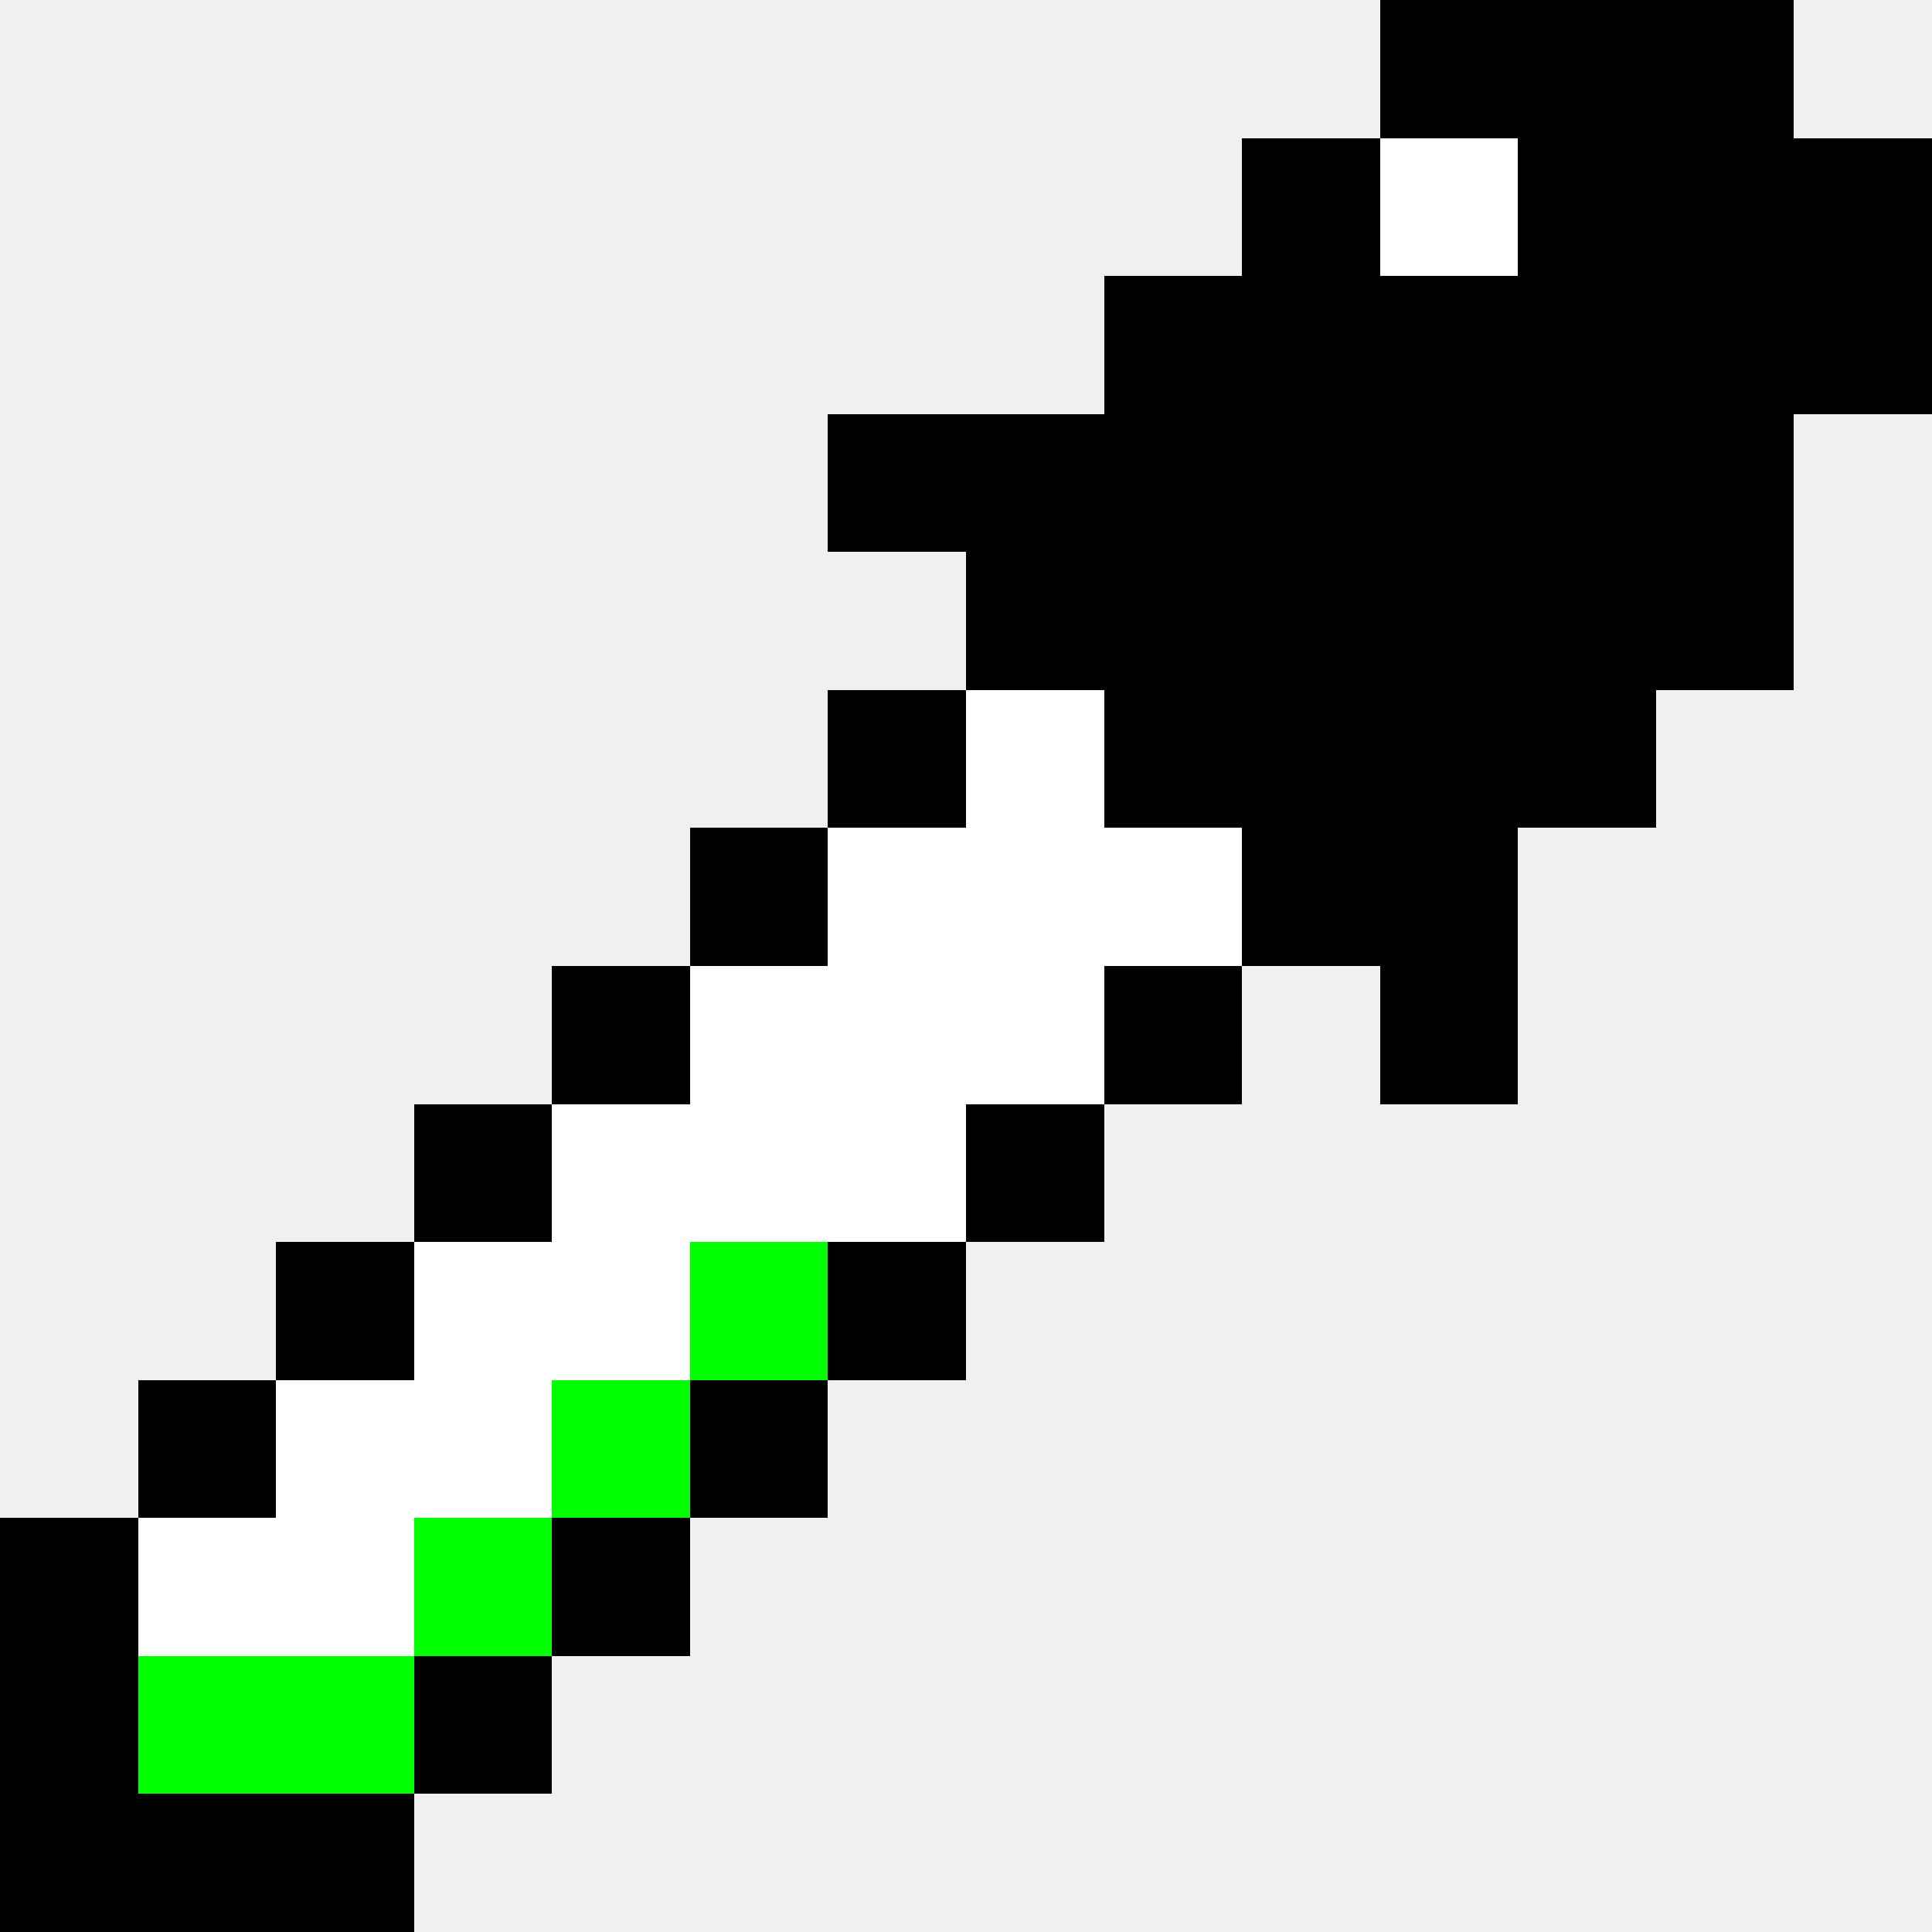
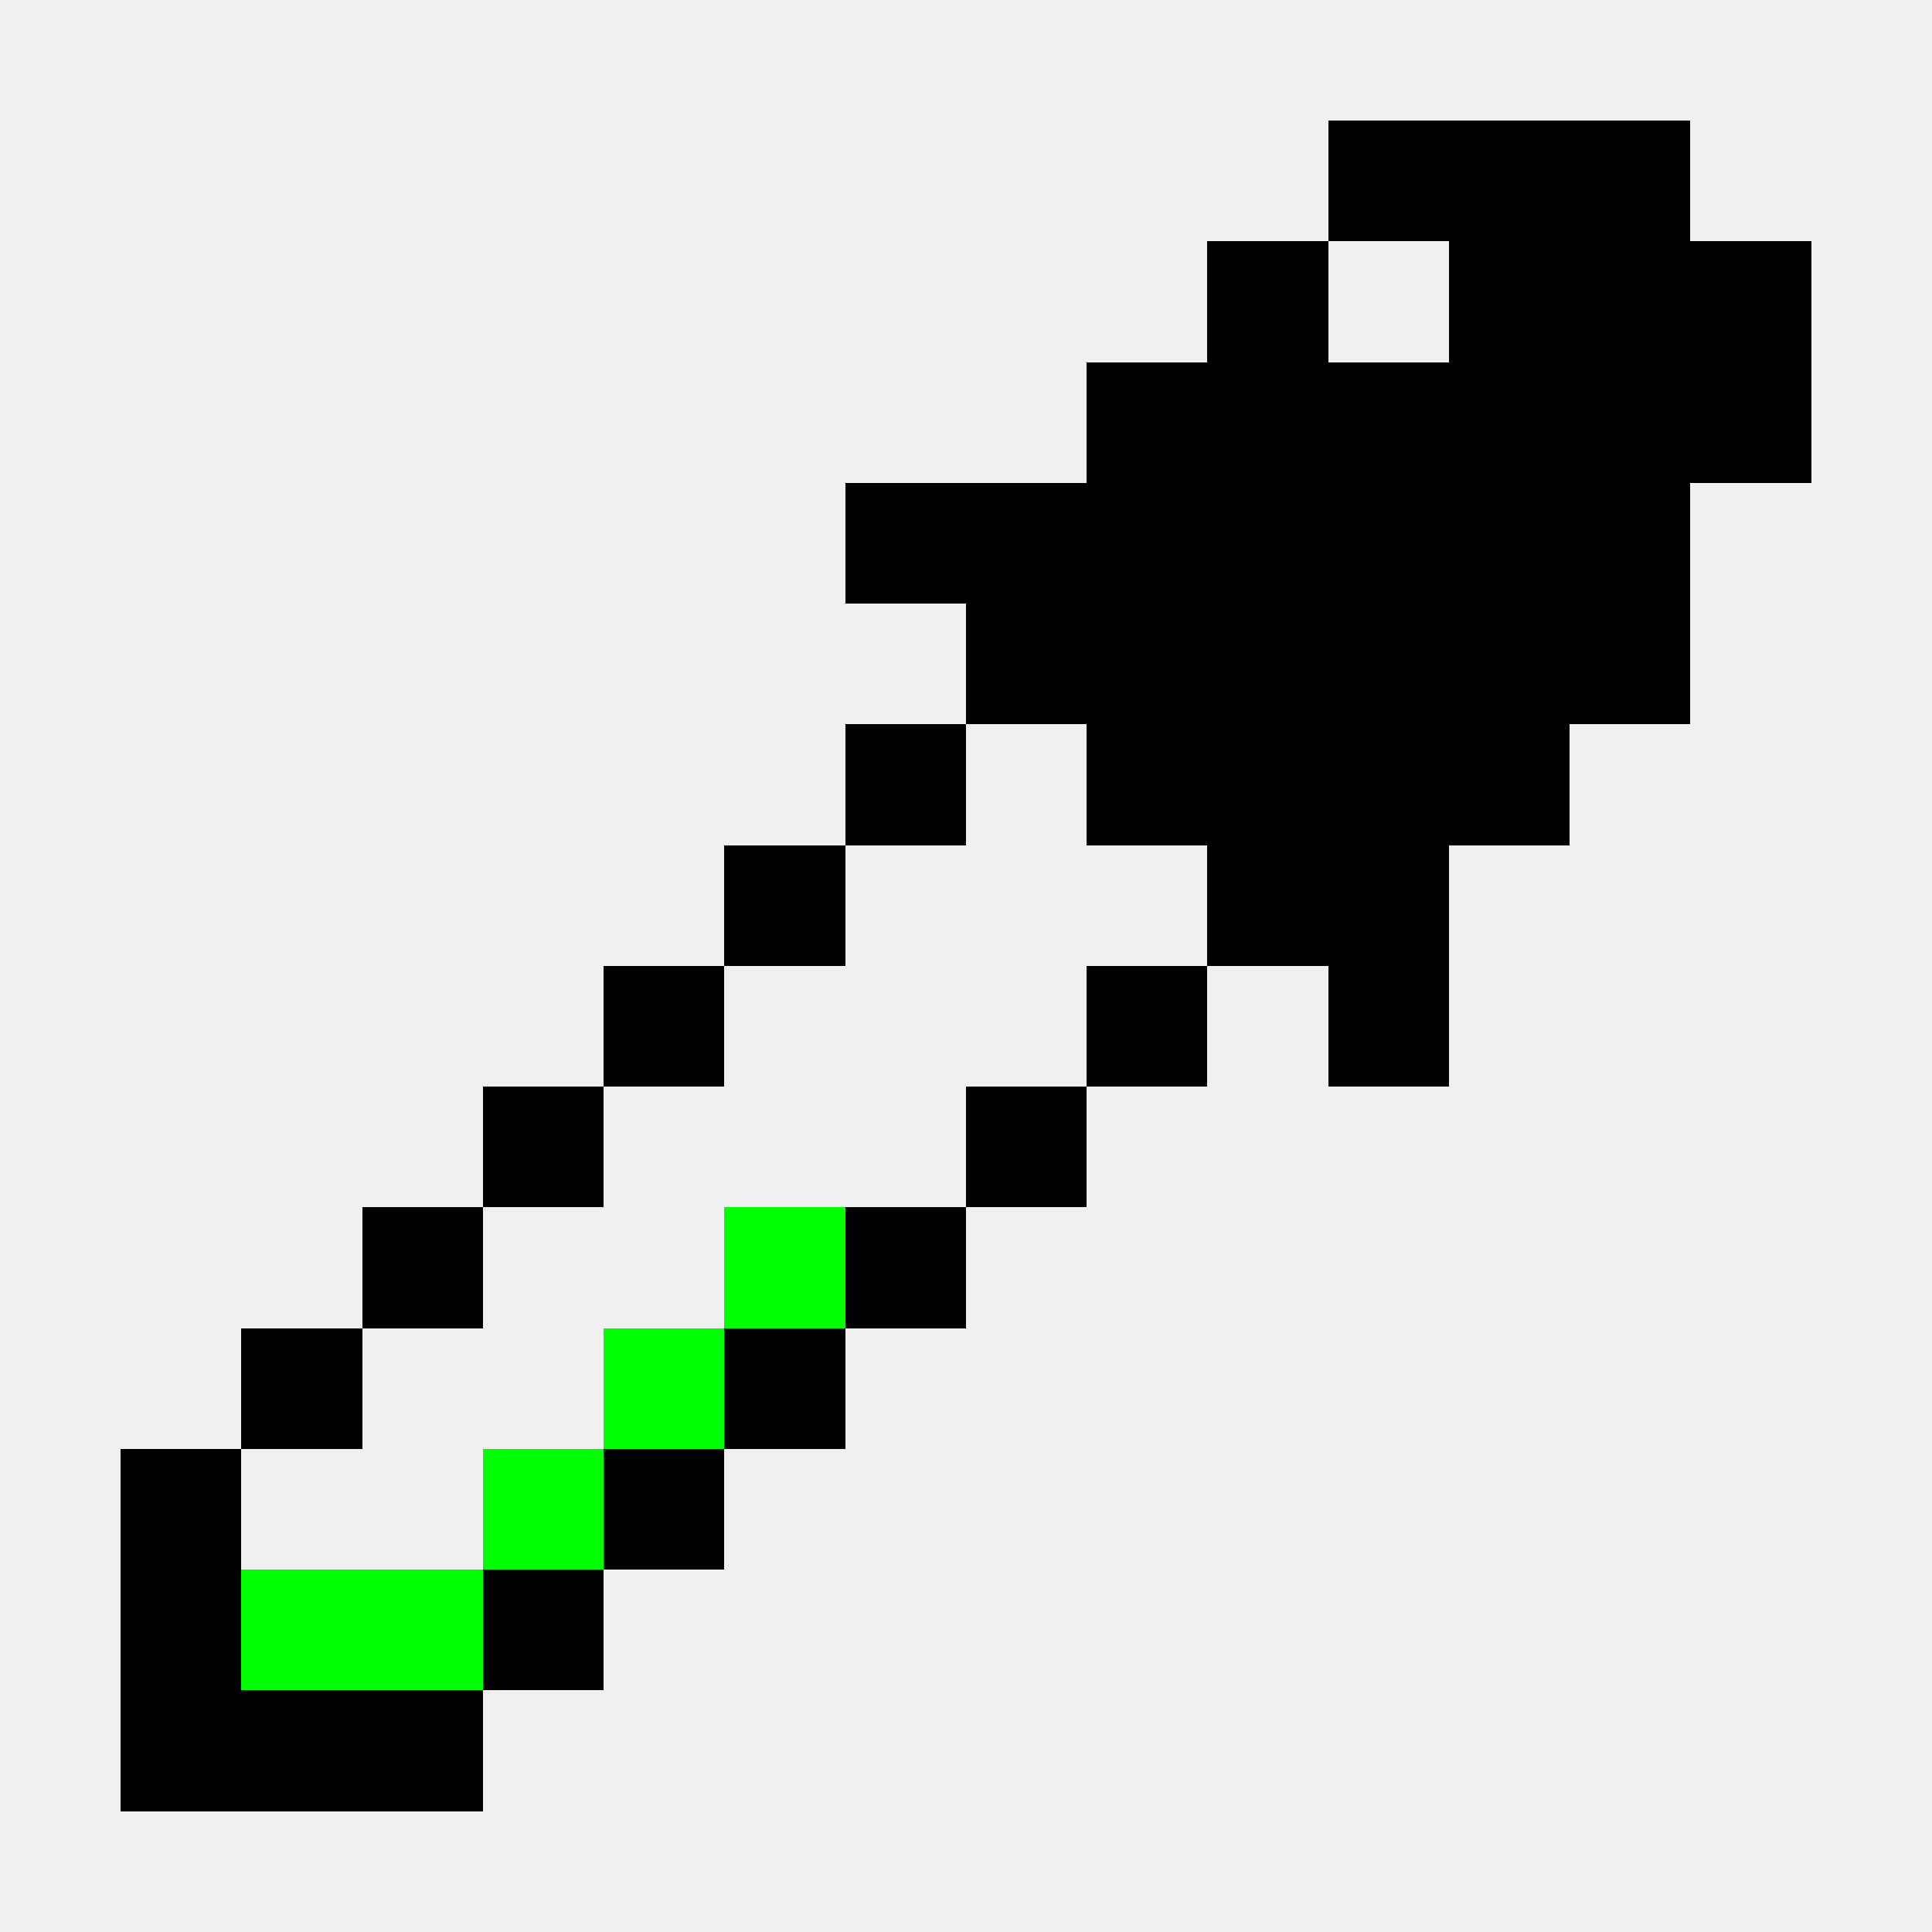
- <svg xmlns="http://www.w3.org/2000/svg" shape-rendering="crispEdges" viewBox="0 -0.5 28 28">
-   <path stroke="#000" d="M20 0h6m-6 1h6m-8 1h2m2 0h6M18 3h2m2 0h6M16 4h12M16 5h12M12 6h14M12 7h14M14 8h12M14 9h12m-14 1h2m2 0h8m-12 1h2m2 0h8m-14 1h2m6 0h4m-12 1h2m6 0h4M8 14h2m6 0h2m2 0h2M8 15h2m6 0h2m2 0h2M6 16h2m6 0h2M6 17h2m6 0h2M4 18h2m6 0h2M4 19h2m6 0h2M2 20h2m6 0h2M2 21h2m6 0h2M0 22h2m6 0h2M0 23h2m6 0h2M0 24h2m4 0h2m-8 1h2m4 0h2m-8 1h6m-6 1h6" />
-   <path stroke="#fff" d="M20 2h2m-2 1h2m-8 7h2m-2 1h2m-4 1h6m-6 1h6m-8 1h6m-6 1h6m-8 1h6m-6 1h6m-8 1h4m-4 1h4m-6 1h4m-4 1h4m-6 1h4m-4 1h4" />
-   <path stroke="#0f0" d="M10 18h2m-2 1h2m-4 1h2m-2 1h2m-4 1h2m-2 1h2m-6 1h4m-4 1h4" />
+ <svg xmlns="http://www.w3.org/2000/svg" shape-rendering="crispEdges" viewBox="0 -0.5 16 16">
+   <path stroke="#000" d="M11 1h3m-4 1h1m1 0h3M9 3h6M7 4h7M8 5h6M7 6h1m1 0h4M6 7h1m3 0h2M5 8h1m3 0h1m1 0h1M4 9h1m3 0h1m-6 1h1m3 0h1m-6 1h1m3 0h1m-6 1h1m3 0h1m-5 1h1m2 0h1m-4 1h3" />
+   <path stroke="#0f0" d="M6 10h1m-2 1h1m-2 1h1m-3 1h2" />
</svg>
